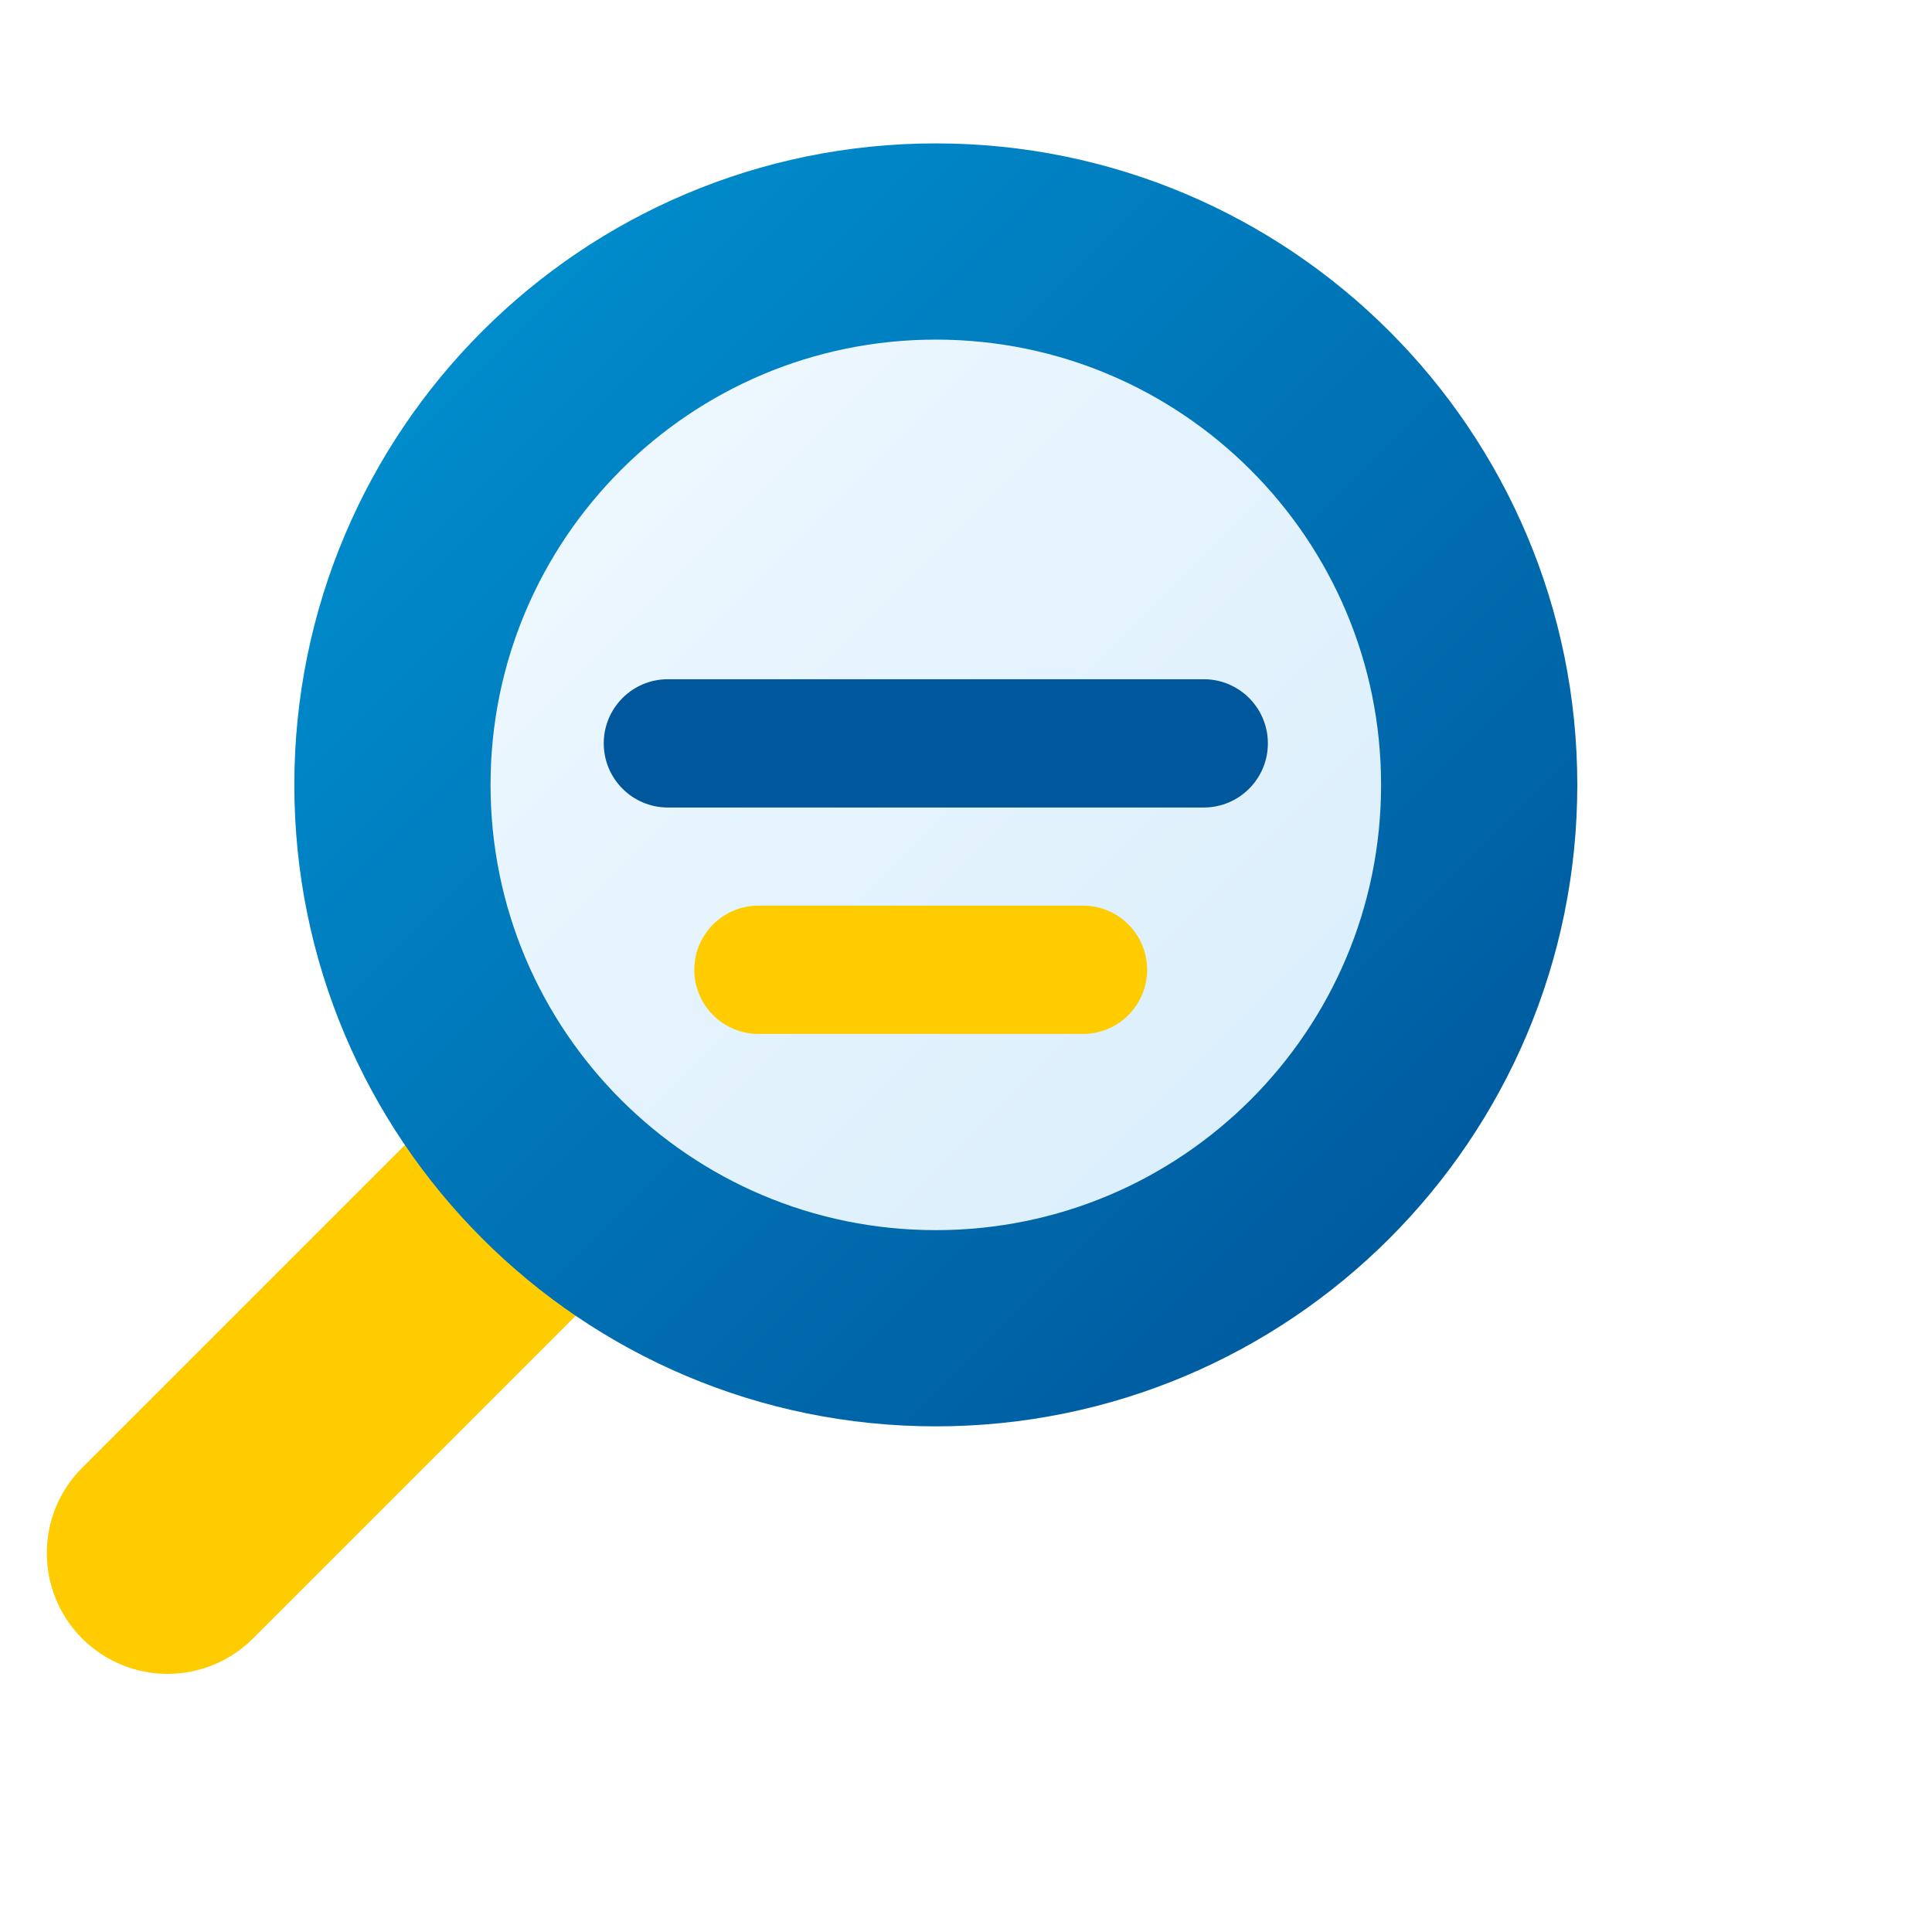
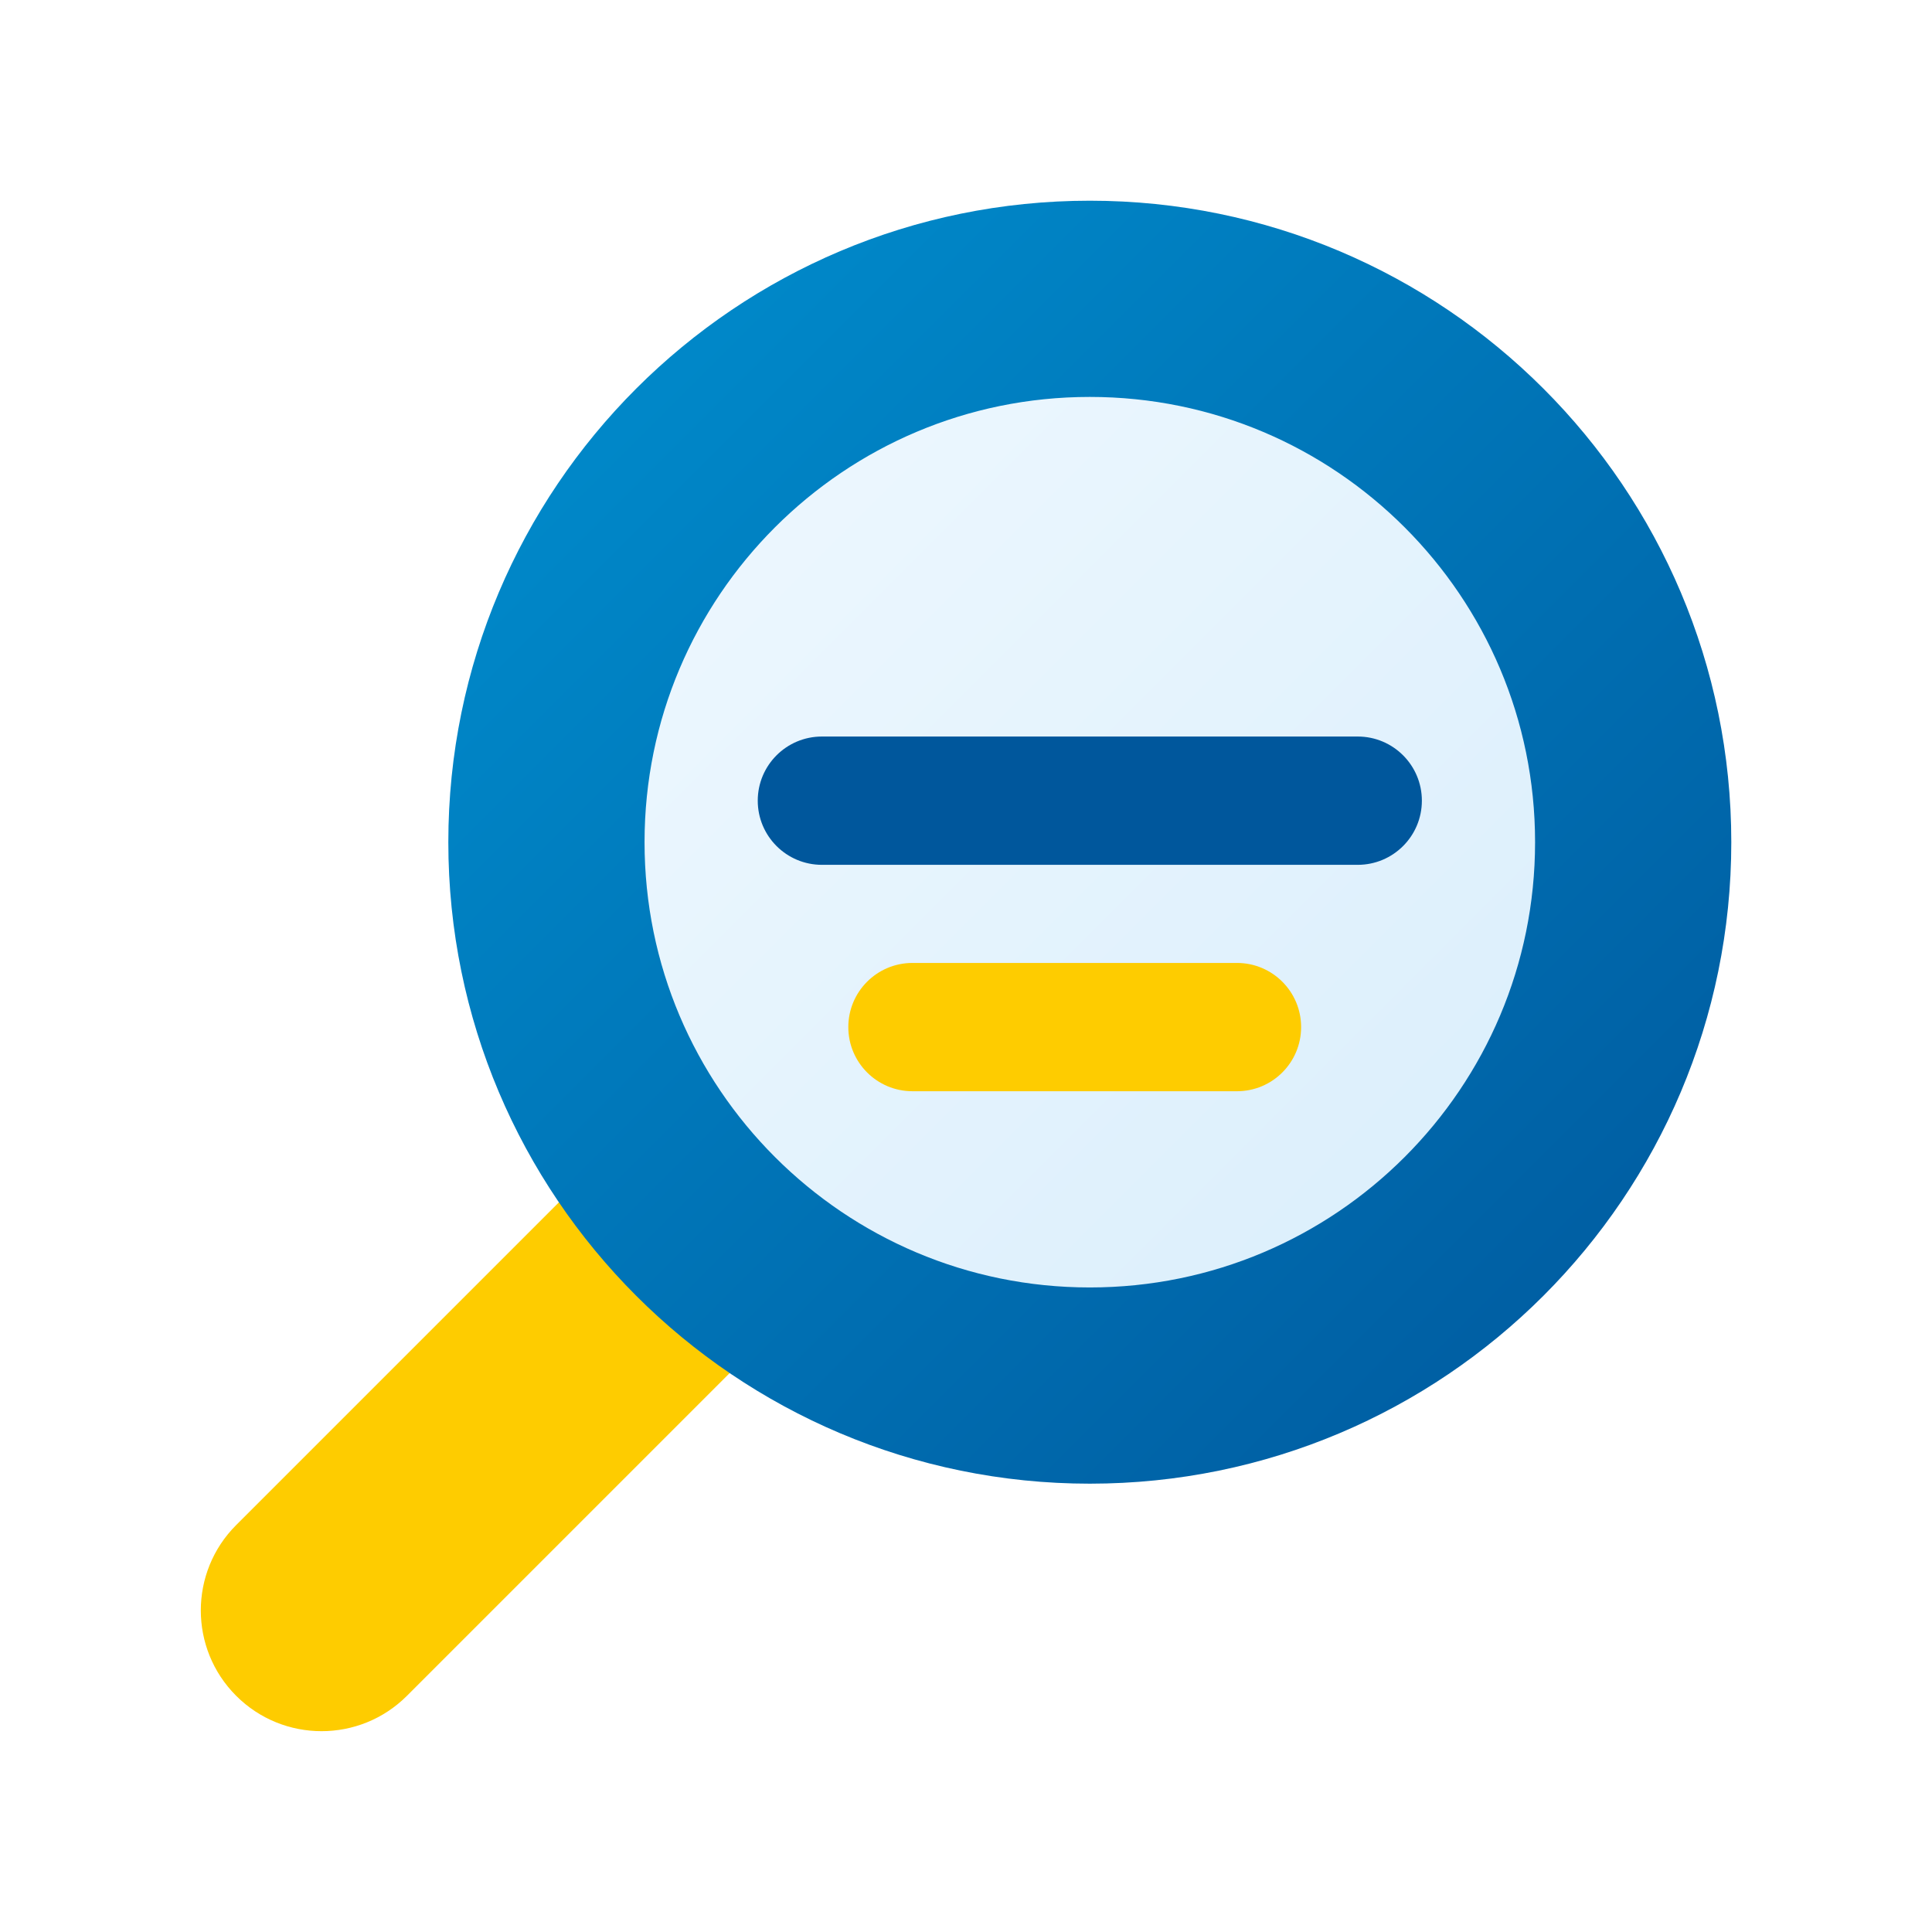
- <svg xmlns="http://www.w3.org/2000/svg" viewBox="0 0 128 128">
-   <defs>
-     <linearGradient id="ring" x1="0" y1="0" x2="1" y2="1">
-       <stop offset="0" stop-color="#0090D0" />
-       <stop offset="1" stop-color="#00579C" />
+ <svg xmlns="http://www.w3.org/2000/svg" viewBox="0 0 128 128" version="1.1" id="svg22">
+   <defs id="defs12">
+     <linearGradient id="ring" x1="19.5" y1="9.5" x2="104.5" y2="94.5" gradientUnits="userSpaceOnUse" gradientTransform="translate(3,2.92288)">
+       <stop offset="0" stop-color="#0090D0" id="stop2" />
+       <stop offset="1" stop-color="#00579C" id="stop4" />
    </linearGradient>
-     <linearGradient id="glass" x1="0" y1="0" x2="1" y2="1">
-       <stop offset="0" stop-color="#F3FAFF" />
-       <stop offset="1" stop-color="#D5ECFB" />
+     <linearGradient id="glass" x1="19.5" y1="9.5" x2="104.5" y2="94.5" gradientUnits="userSpaceOnUse" gradientTransform="translate(3,2.92288)">
+       <stop offset="0" stop-color="#F3FAFF" id="stop7" />
+       <stop offset="1" stop-color="#D5ECFB" id="stop9" />
    </linearGradient>
  </defs>
-   <rect x="40.8" y="65.2" width="50" height="16" rx="8" transform="rotate(135 40.8 73.2)" fill="#FECC00" />
-   <circle cx="62" cy="52" r="36" fill="url(#glass)" stroke="url(#ring)" stroke-width="13" />
-   <rect x="40" y="45" width="44" height="8.5" rx="4.25" fill="#00579C" />
-   <rect x="46" y="60" width="30" height="8.5" rx="4.25" fill="#FECC00" />
+   <g id="g357" transform="translate(7.202879,0.8742387)">
+     <rect x="22.856" y="-92.798" width="50" height="16" rx="8" transform="rotate(135)" fill="#fecc00" id="rect14" />
+     <circle cx="65" cy="54.923" r="36" fill="url(#glass)" stroke="url(#ring)" stroke-width="13" id="circle16" style="fill:url(#glass);stroke:url(#ring)" />
+     <rect x="43" y="47.923" width="44" height="8.5" rx="4.25" fill="#00579c" id="rect18" />
+     <rect x="49" y="62.923" width="30" height="8.5" rx="4.25" fill="#fecc00" id="rect20" />
+   </g>
</svg>
